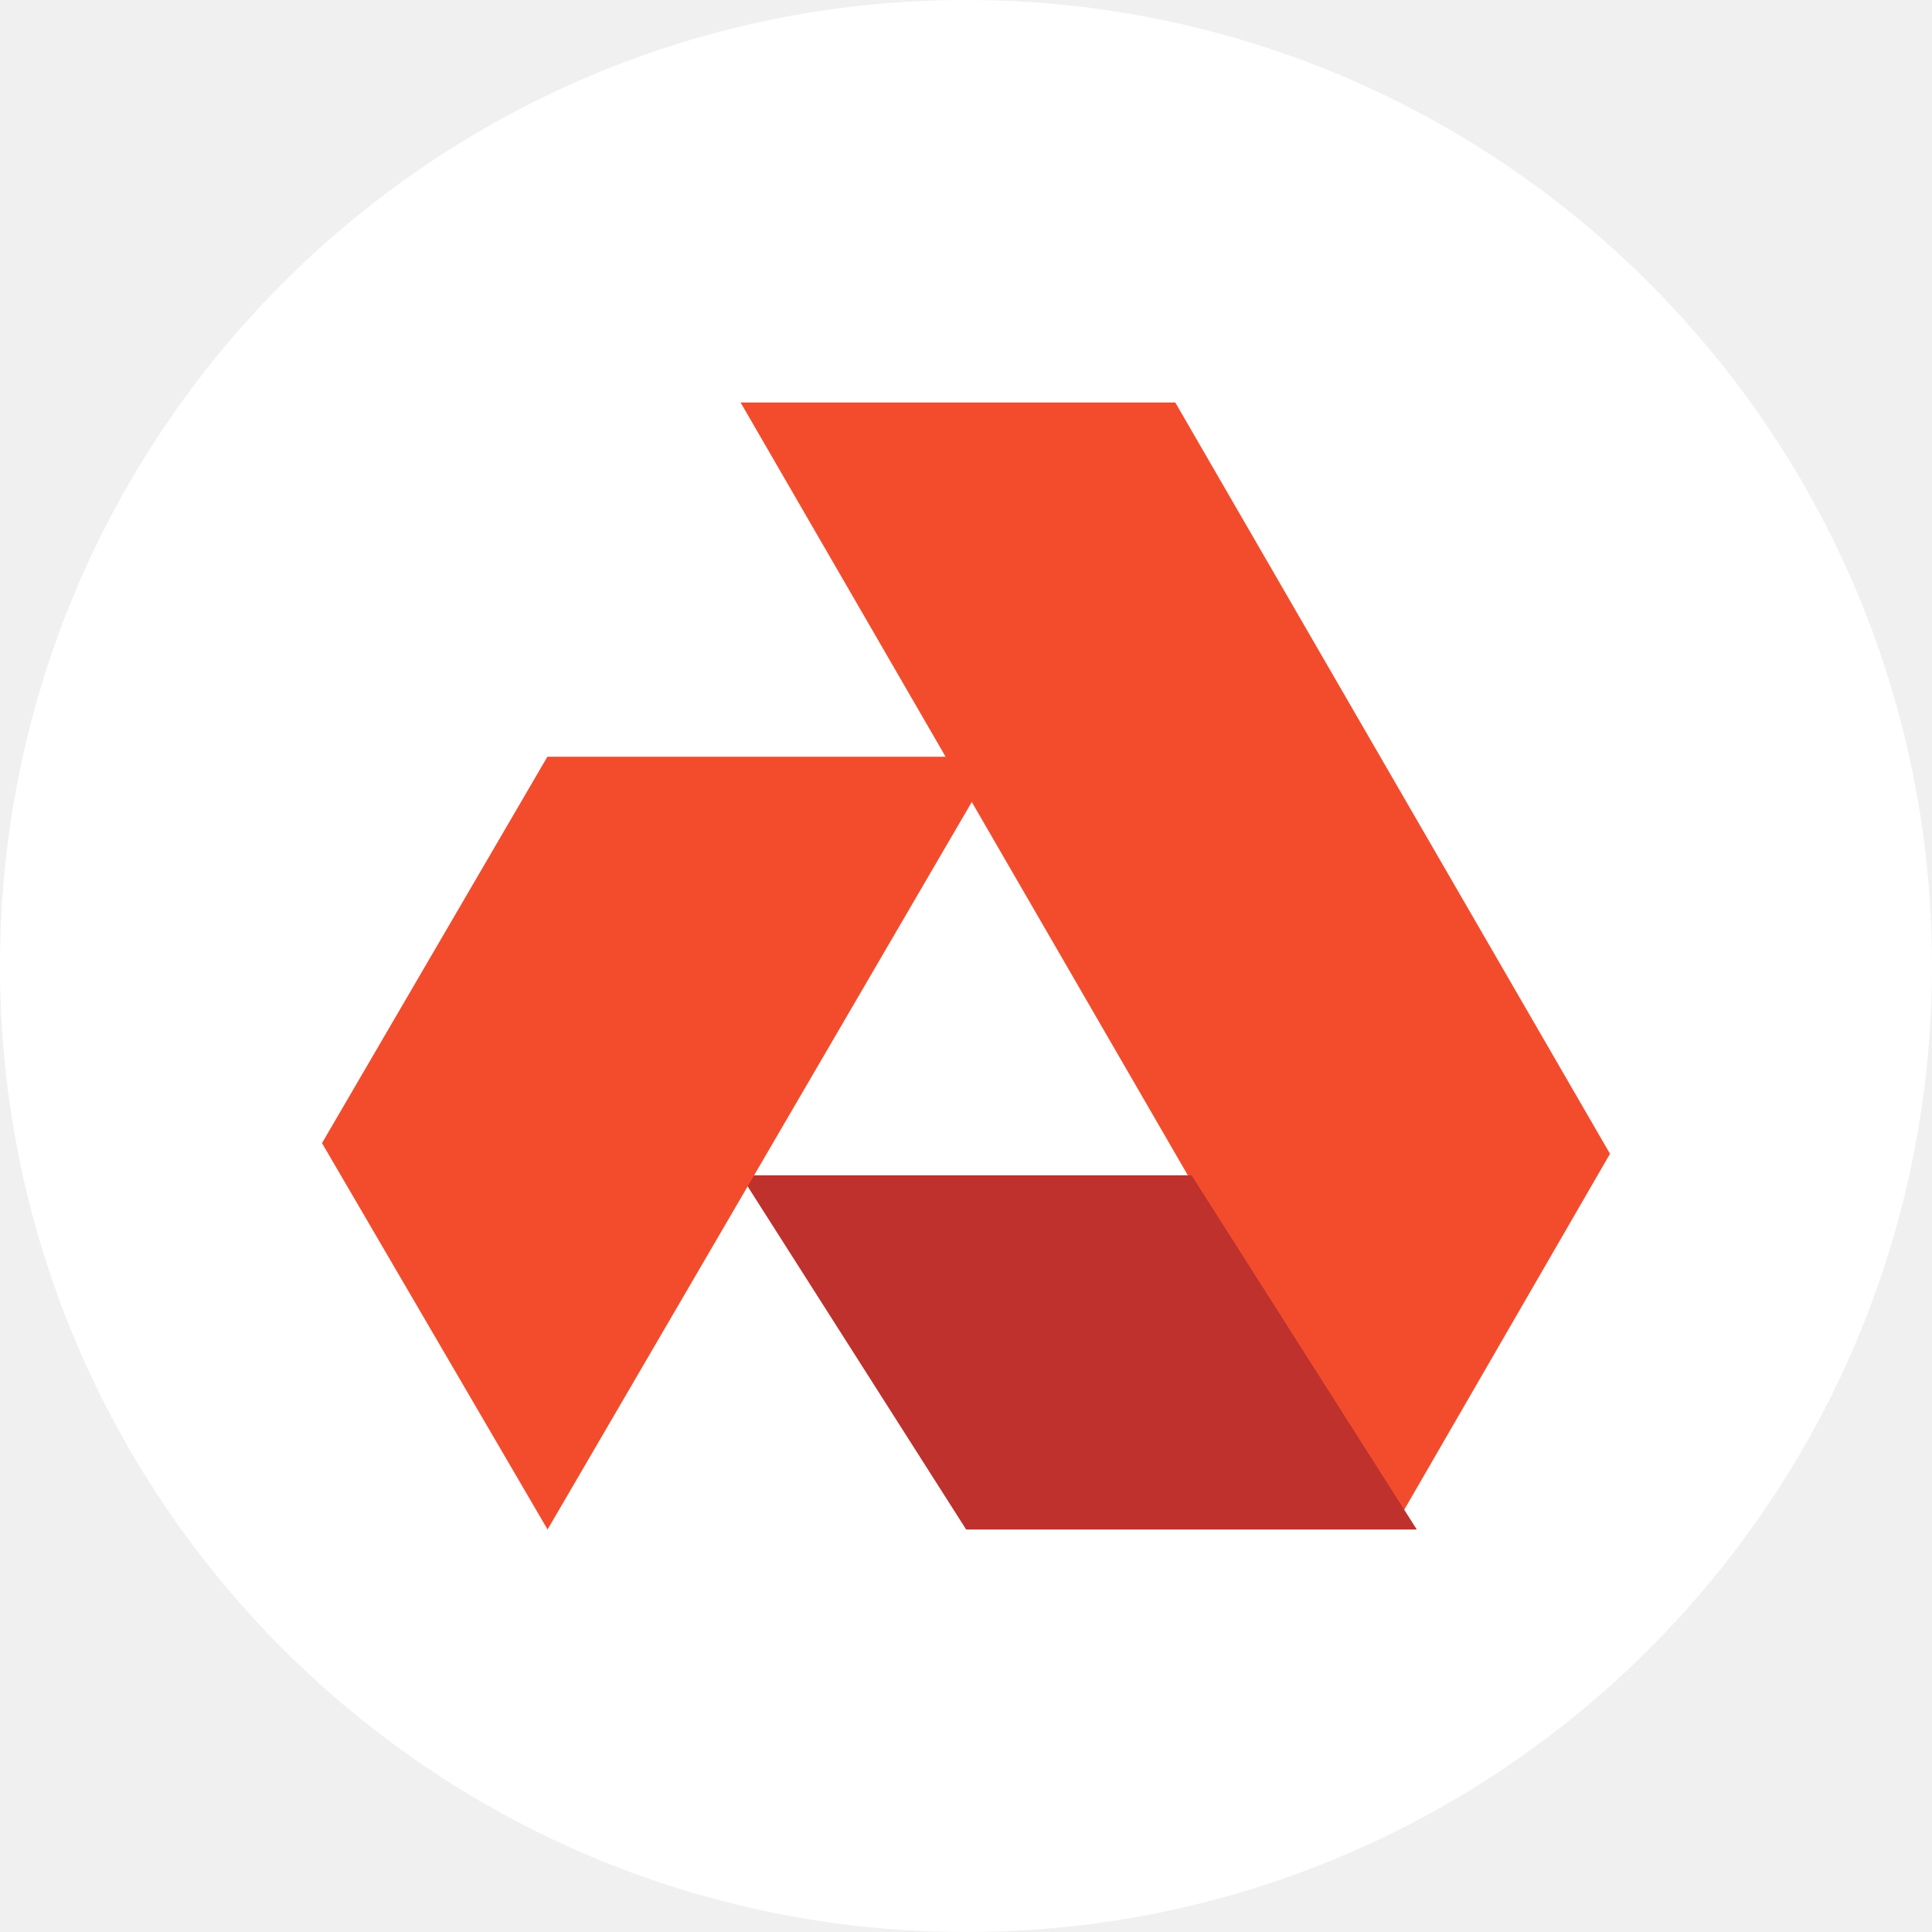
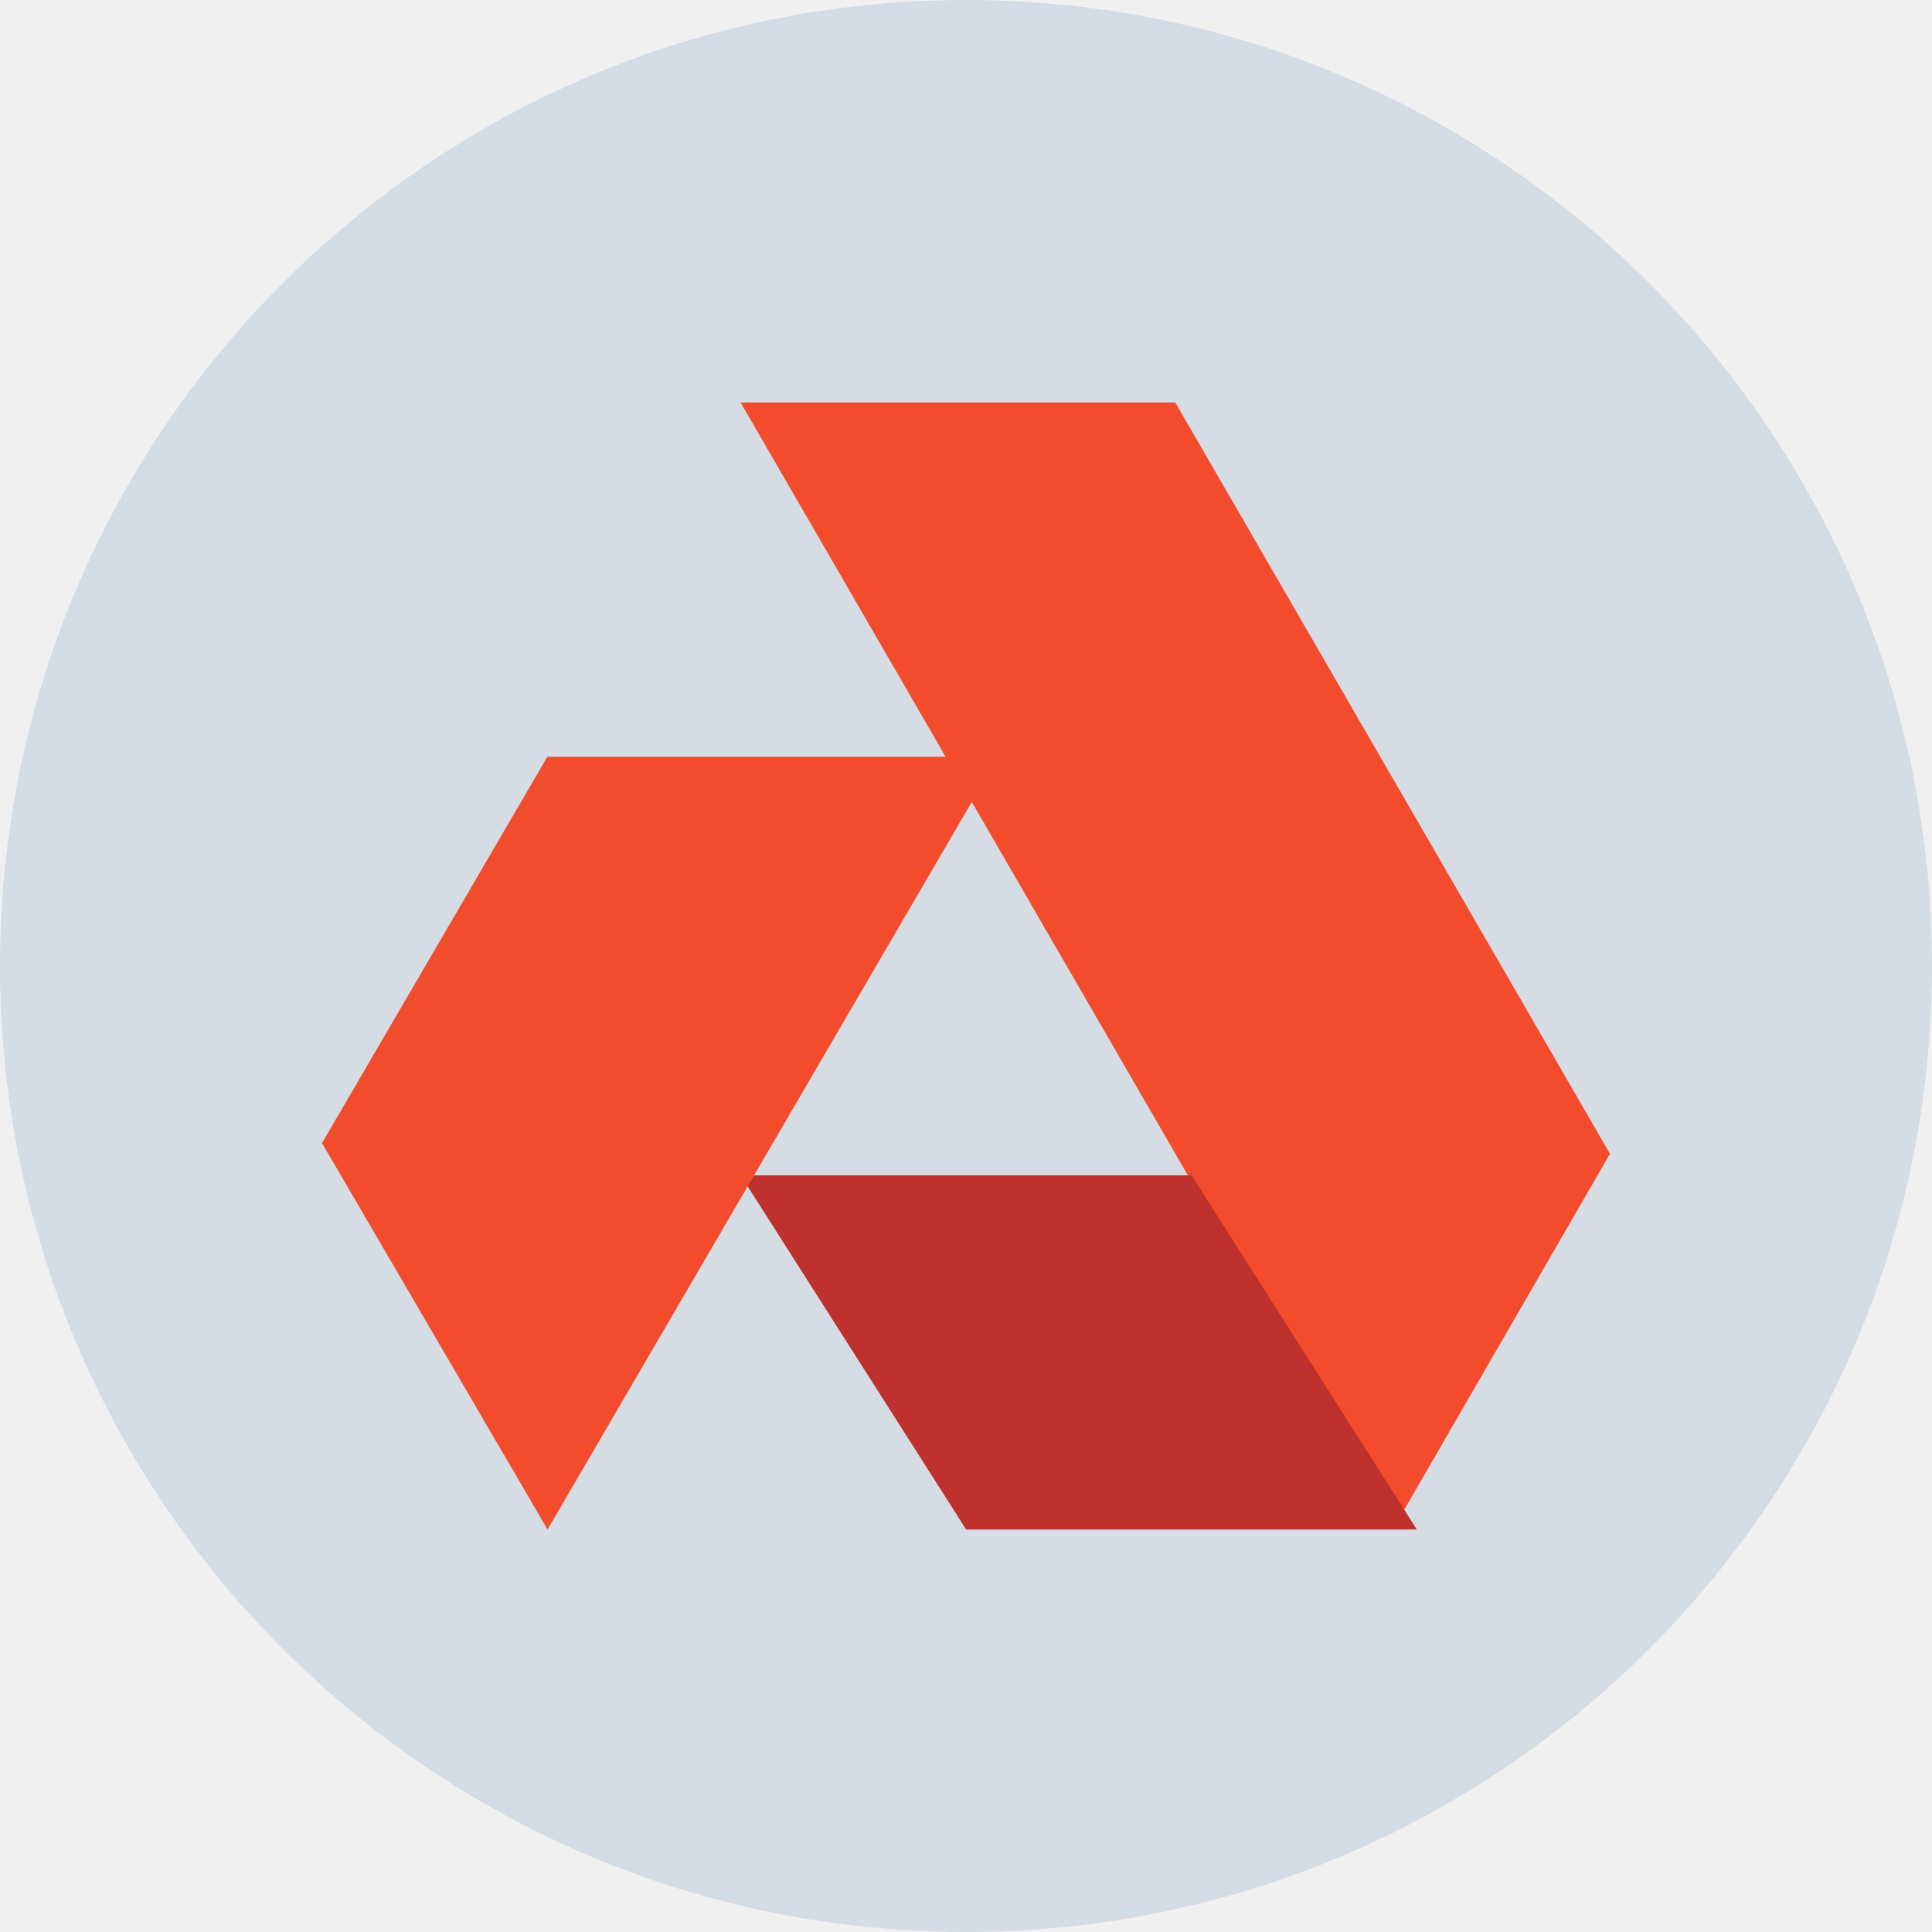
<svg xmlns="http://www.w3.org/2000/svg" width="24" height="24" viewBox="0 0 24 24" fill="none">
-   <path d="M24 12C24 18.627 18.627 24 12 24C5.373 24 0 18.627 0 12C0 5.373 5.373 0 12 0C18.627 0 24 5.373 24 12Z" fill="white" />
+   <path d="M24 12C24 18.627 18.627 24 12 24C5.373 24 0 18.627 0 12C0 5.373 5.373 0 12 0C18.627 0 24 5.373 24 12Z" fill="#D6DCE4" />
  <path d="M9.2 5L17.302 19L20 14.333L14.6 5H9.2Z" fill="#F34C2D" />
  <path d="M9.2 14.6L12.002 19H17.6L14.802 14.6H9.2Z" fill="#BE312D" />
  <path d="M6.8 9.4L4 14.2L6.802 19L12.4 9.4H6.8Z" fill="#F34C2D" />
</svg>
